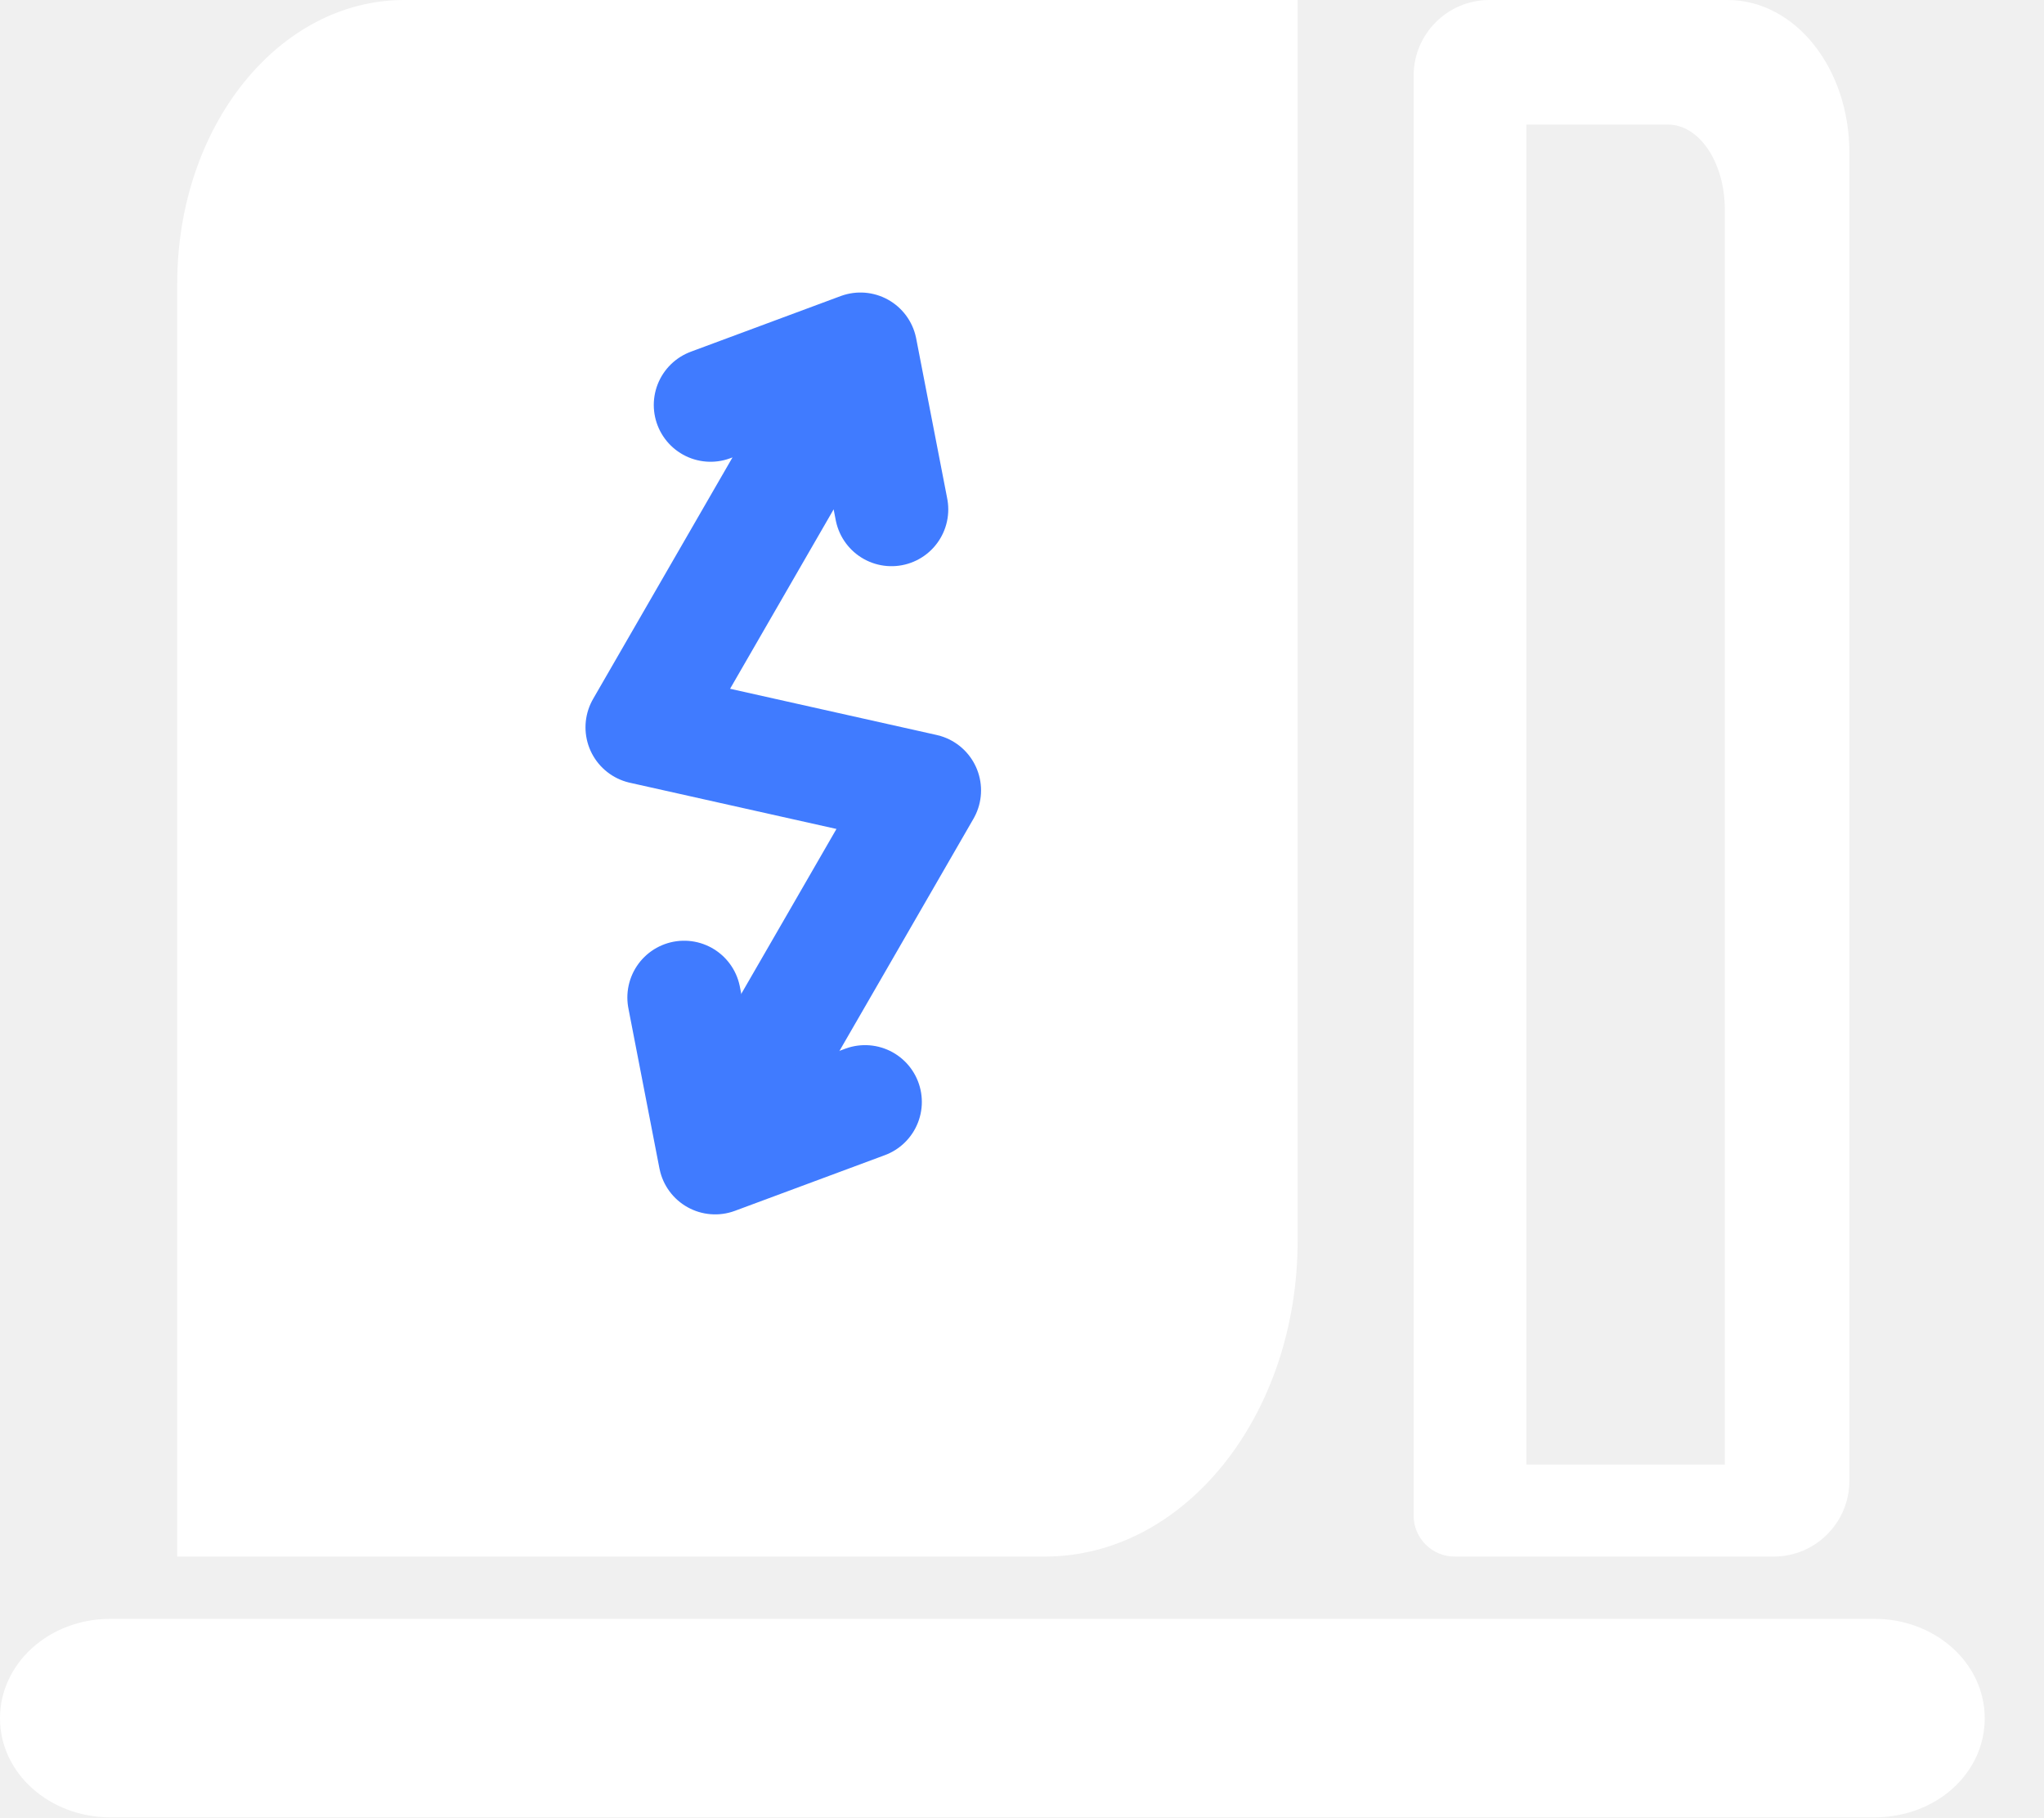
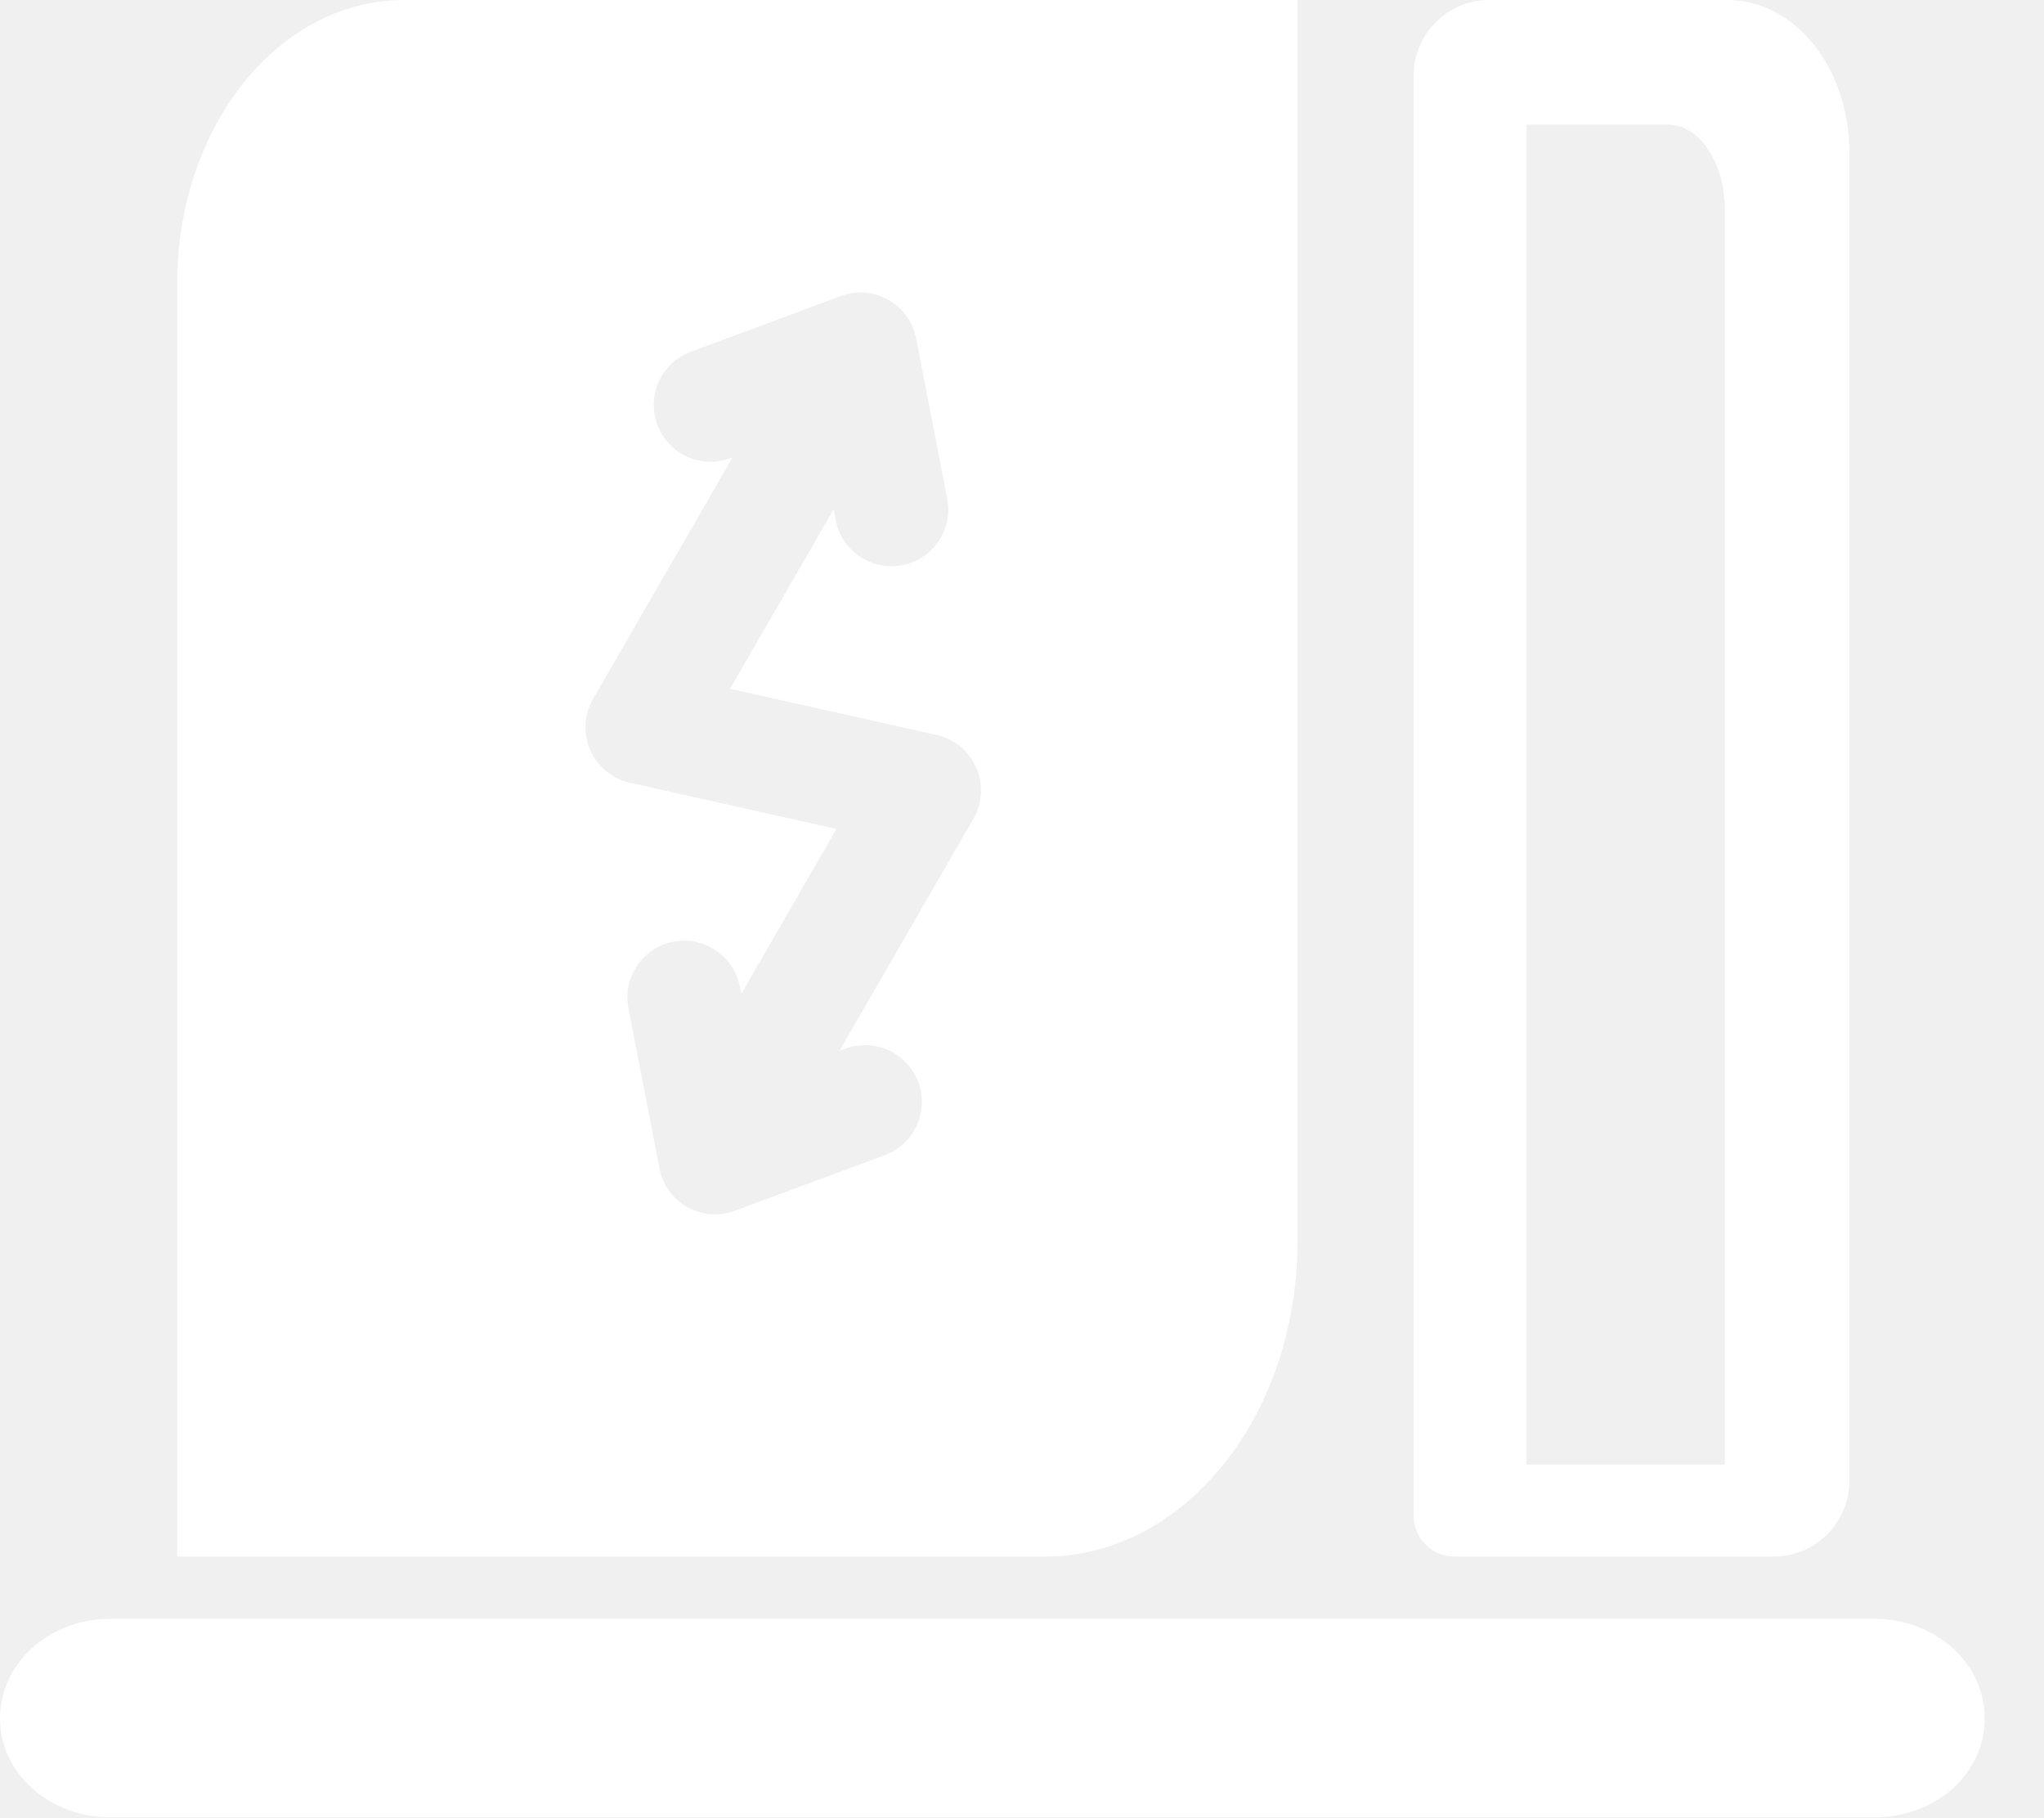
<svg xmlns="http://www.w3.org/2000/svg" width="27" height="24" viewBox="0 0 27 24" fill="none">
  <path fill-rule="evenodd" clip-rule="evenodd" d="M1.46 21.378H24.757C25.563 21.378 26.217 21.961 26.217 22.692C26.217 23.424 25.57 24 24.757 24H1.46C0.654 24 0 23.418 0 22.692C0 21.967 0.647 21.378 1.46 21.378Z" fill="white" />
  <path fill-rule="evenodd" clip-rule="evenodd" d="M18.673 20.014V11.051V1C18.673 0.448 19.121 0 19.673 0H22.819C23.713 0 24.429 0.9 24.429 2.014V3.884V19.556C24.429 20.108 23.981 20.556 23.429 20.556H19.215C18.916 20.556 18.673 20.313 18.673 20.014ZM22.784 2.77C22.784 2.148 22.45 1.645 22.031 1.645H20.163V19.341H22.784V2.77Z" fill="white" />
-   <path fill-rule="evenodd" clip-rule="evenodd" d="M5.341 0C3.682 0 2.341 1.665 2.341 3.746V20.556H13.8C15.649 20.556 17.141 18.693 17.141 16.383V0H5.341Z" fill="white" />
-   <path d="M11.366 4.613L9.386 5.348M11.366 4.613L11.776 6.727M11.366 4.613L8.484 9.605L12.209 10.438L11.002 12.529L9.794 14.62" stroke="#407BFF" stroke-width="1.5" stroke-linecap="round" stroke-linejoin="round" />
-   <path d="M11.427 14.552L9.447 15.287L9.037 13.173" stroke="#407BFF" stroke-width="1.5" stroke-linecap="round" stroke-linejoin="round" />
+   <path fill-rule="evenodd" clip-rule="evenodd" d="M2.341 3.746C2.341 1.665 3.682 0 5.341 0H17.141V16.383C17.141 18.693 15.649 20.556 13.8 20.556H2.341V3.746ZM11.733 3.959C11.925 4.067 12.06 4.254 12.102 4.47L12.512 6.585C12.591 6.991 12.325 7.385 11.919 7.464C11.512 7.542 11.118 7.277 11.04 6.87L11.012 6.726L9.644 9.096L12.372 9.706C12.605 9.758 12.799 9.918 12.895 10.137C12.991 10.355 12.977 10.607 12.858 10.813L11.089 13.877L11.165 13.849C11.554 13.705 11.986 13.903 12.13 14.291C12.274 14.679 12.076 15.111 11.688 15.255L9.708 15.99C9.502 16.067 9.272 16.049 9.08 15.941C8.888 15.833 8.753 15.646 8.711 15.43L8.301 13.315C8.222 12.909 8.488 12.515 8.894 12.436C9.301 12.357 9.694 12.623 9.773 13.03L9.792 13.124L11.049 10.947L8.32 10.337C8.087 10.285 7.893 10.125 7.797 9.907C7.701 9.688 7.715 9.437 7.834 9.23L9.676 6.041L9.647 6.051C9.259 6.195 8.827 5.997 8.683 5.609C8.539 5.221 8.737 4.789 9.125 4.645L11.105 3.91C11.311 3.833 11.541 3.851 11.733 3.959Z" fill="white" />
</svg>
